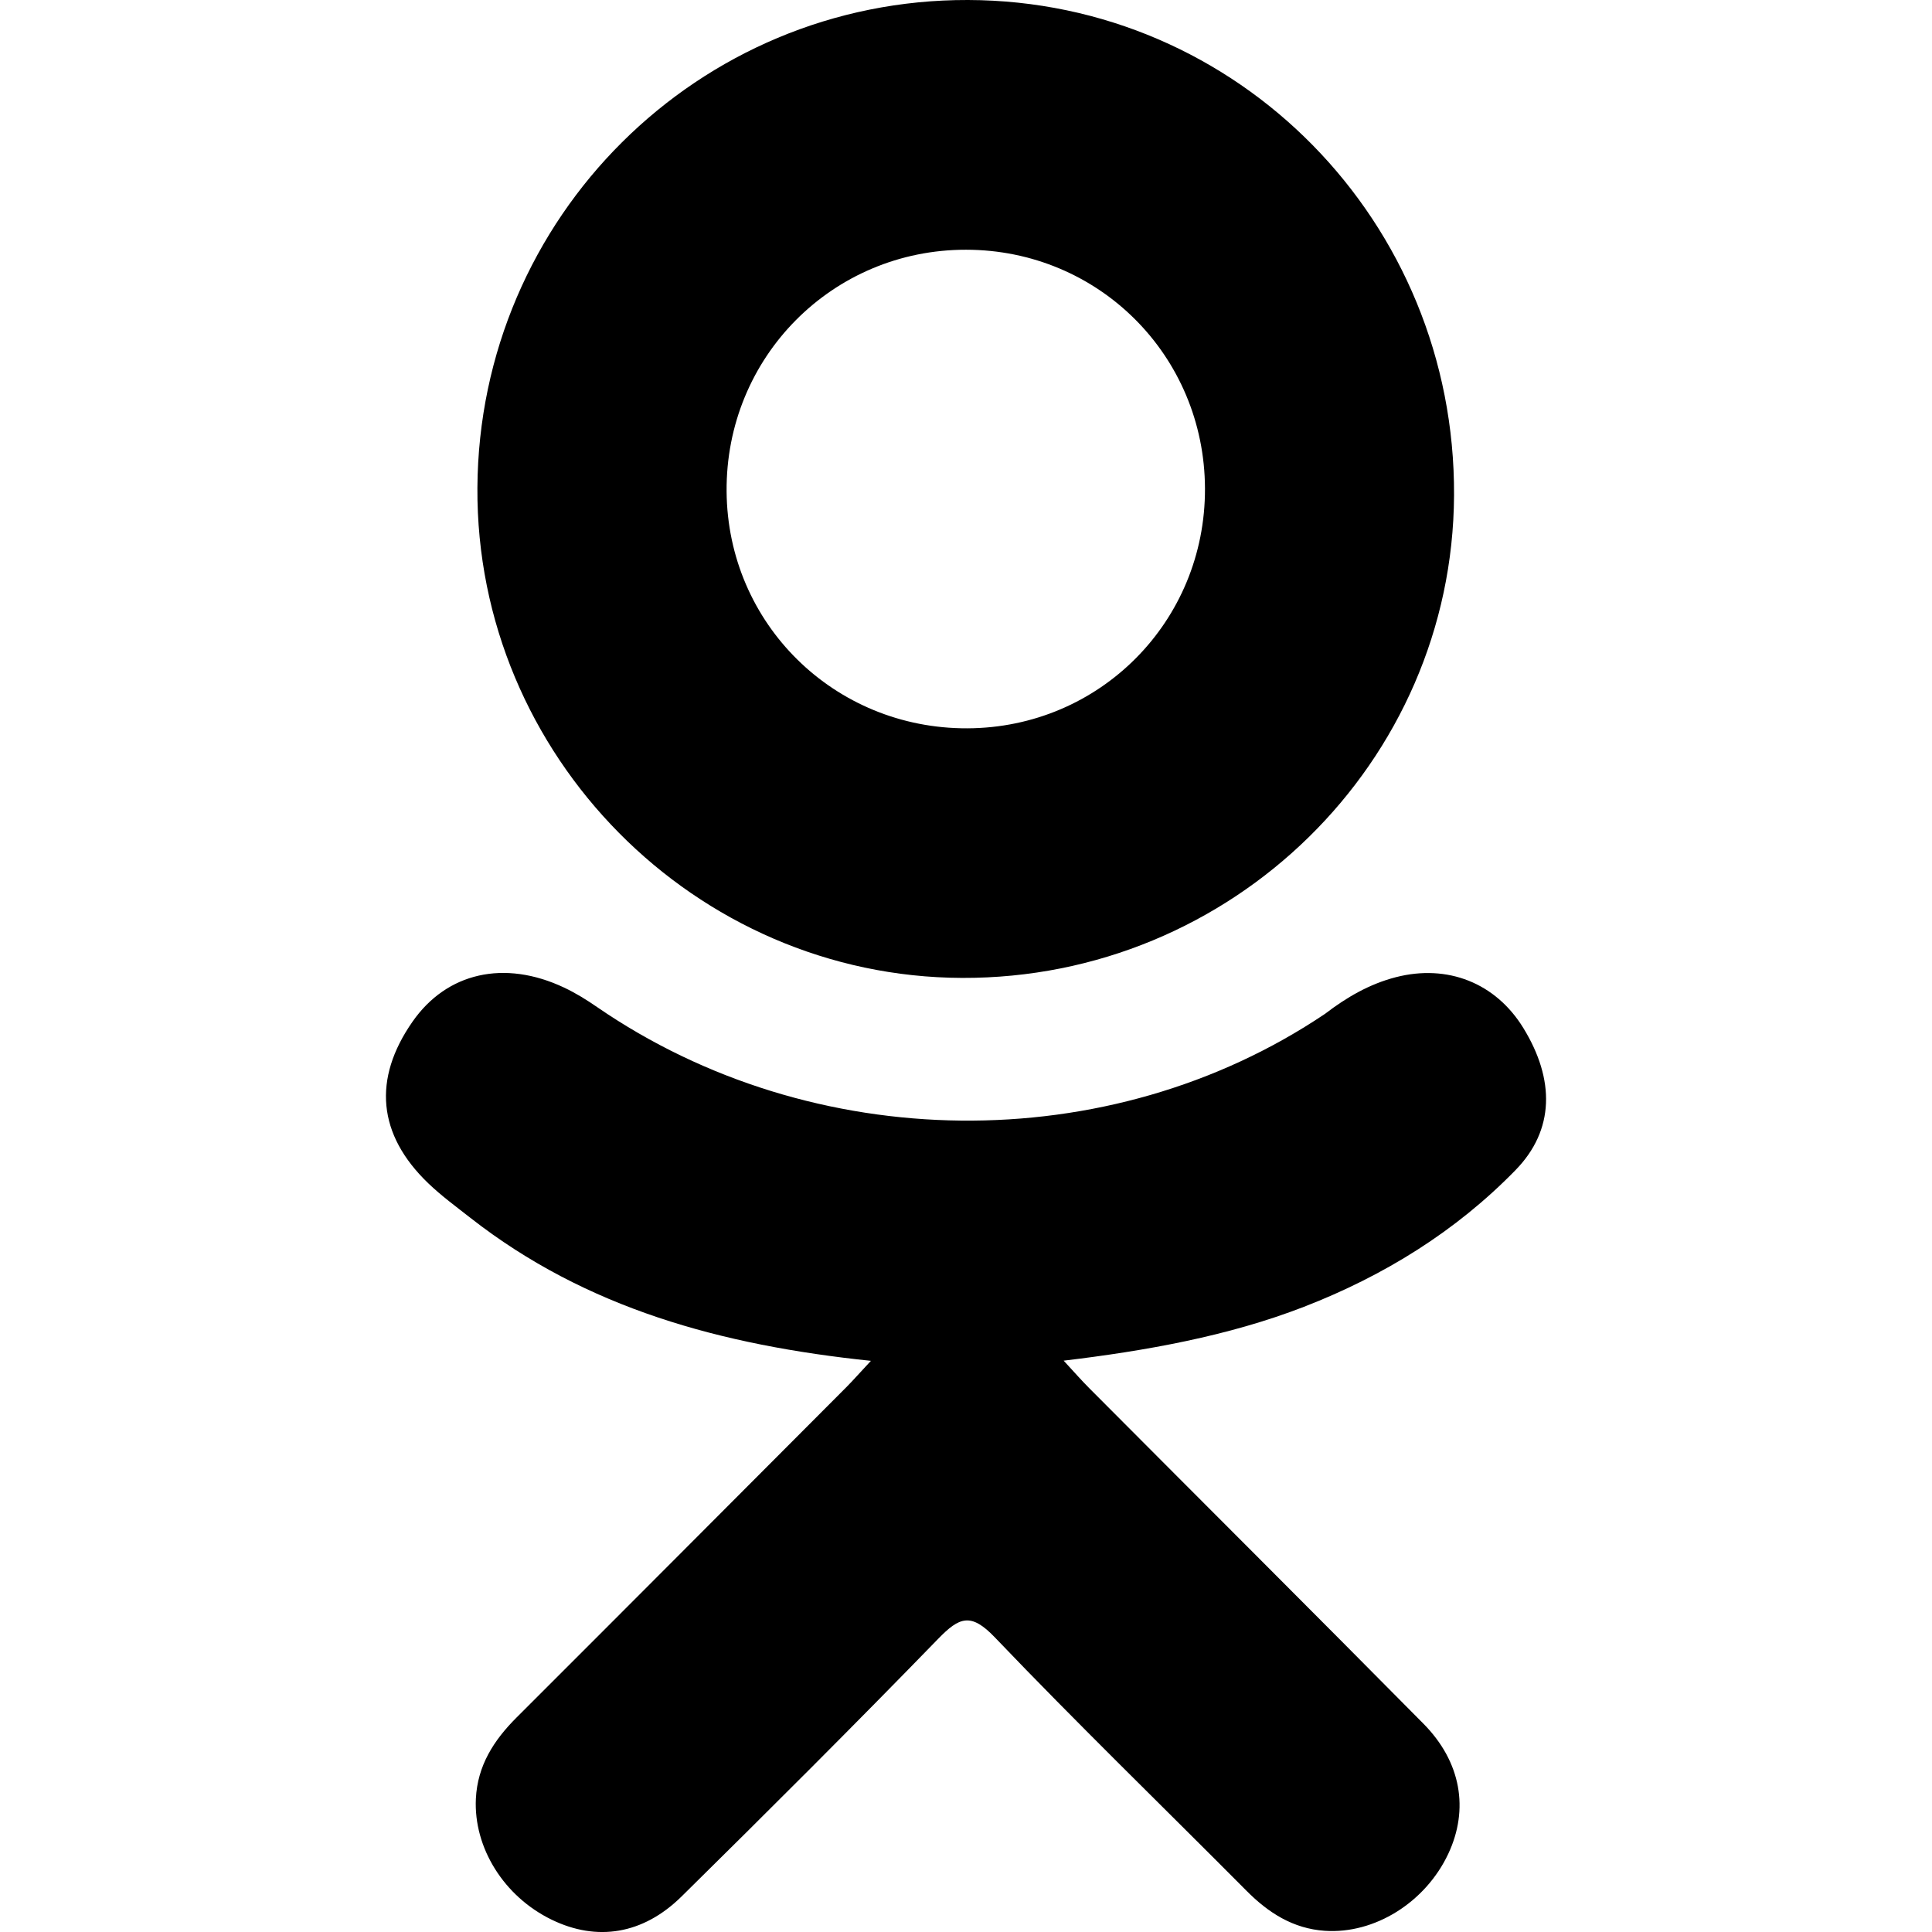
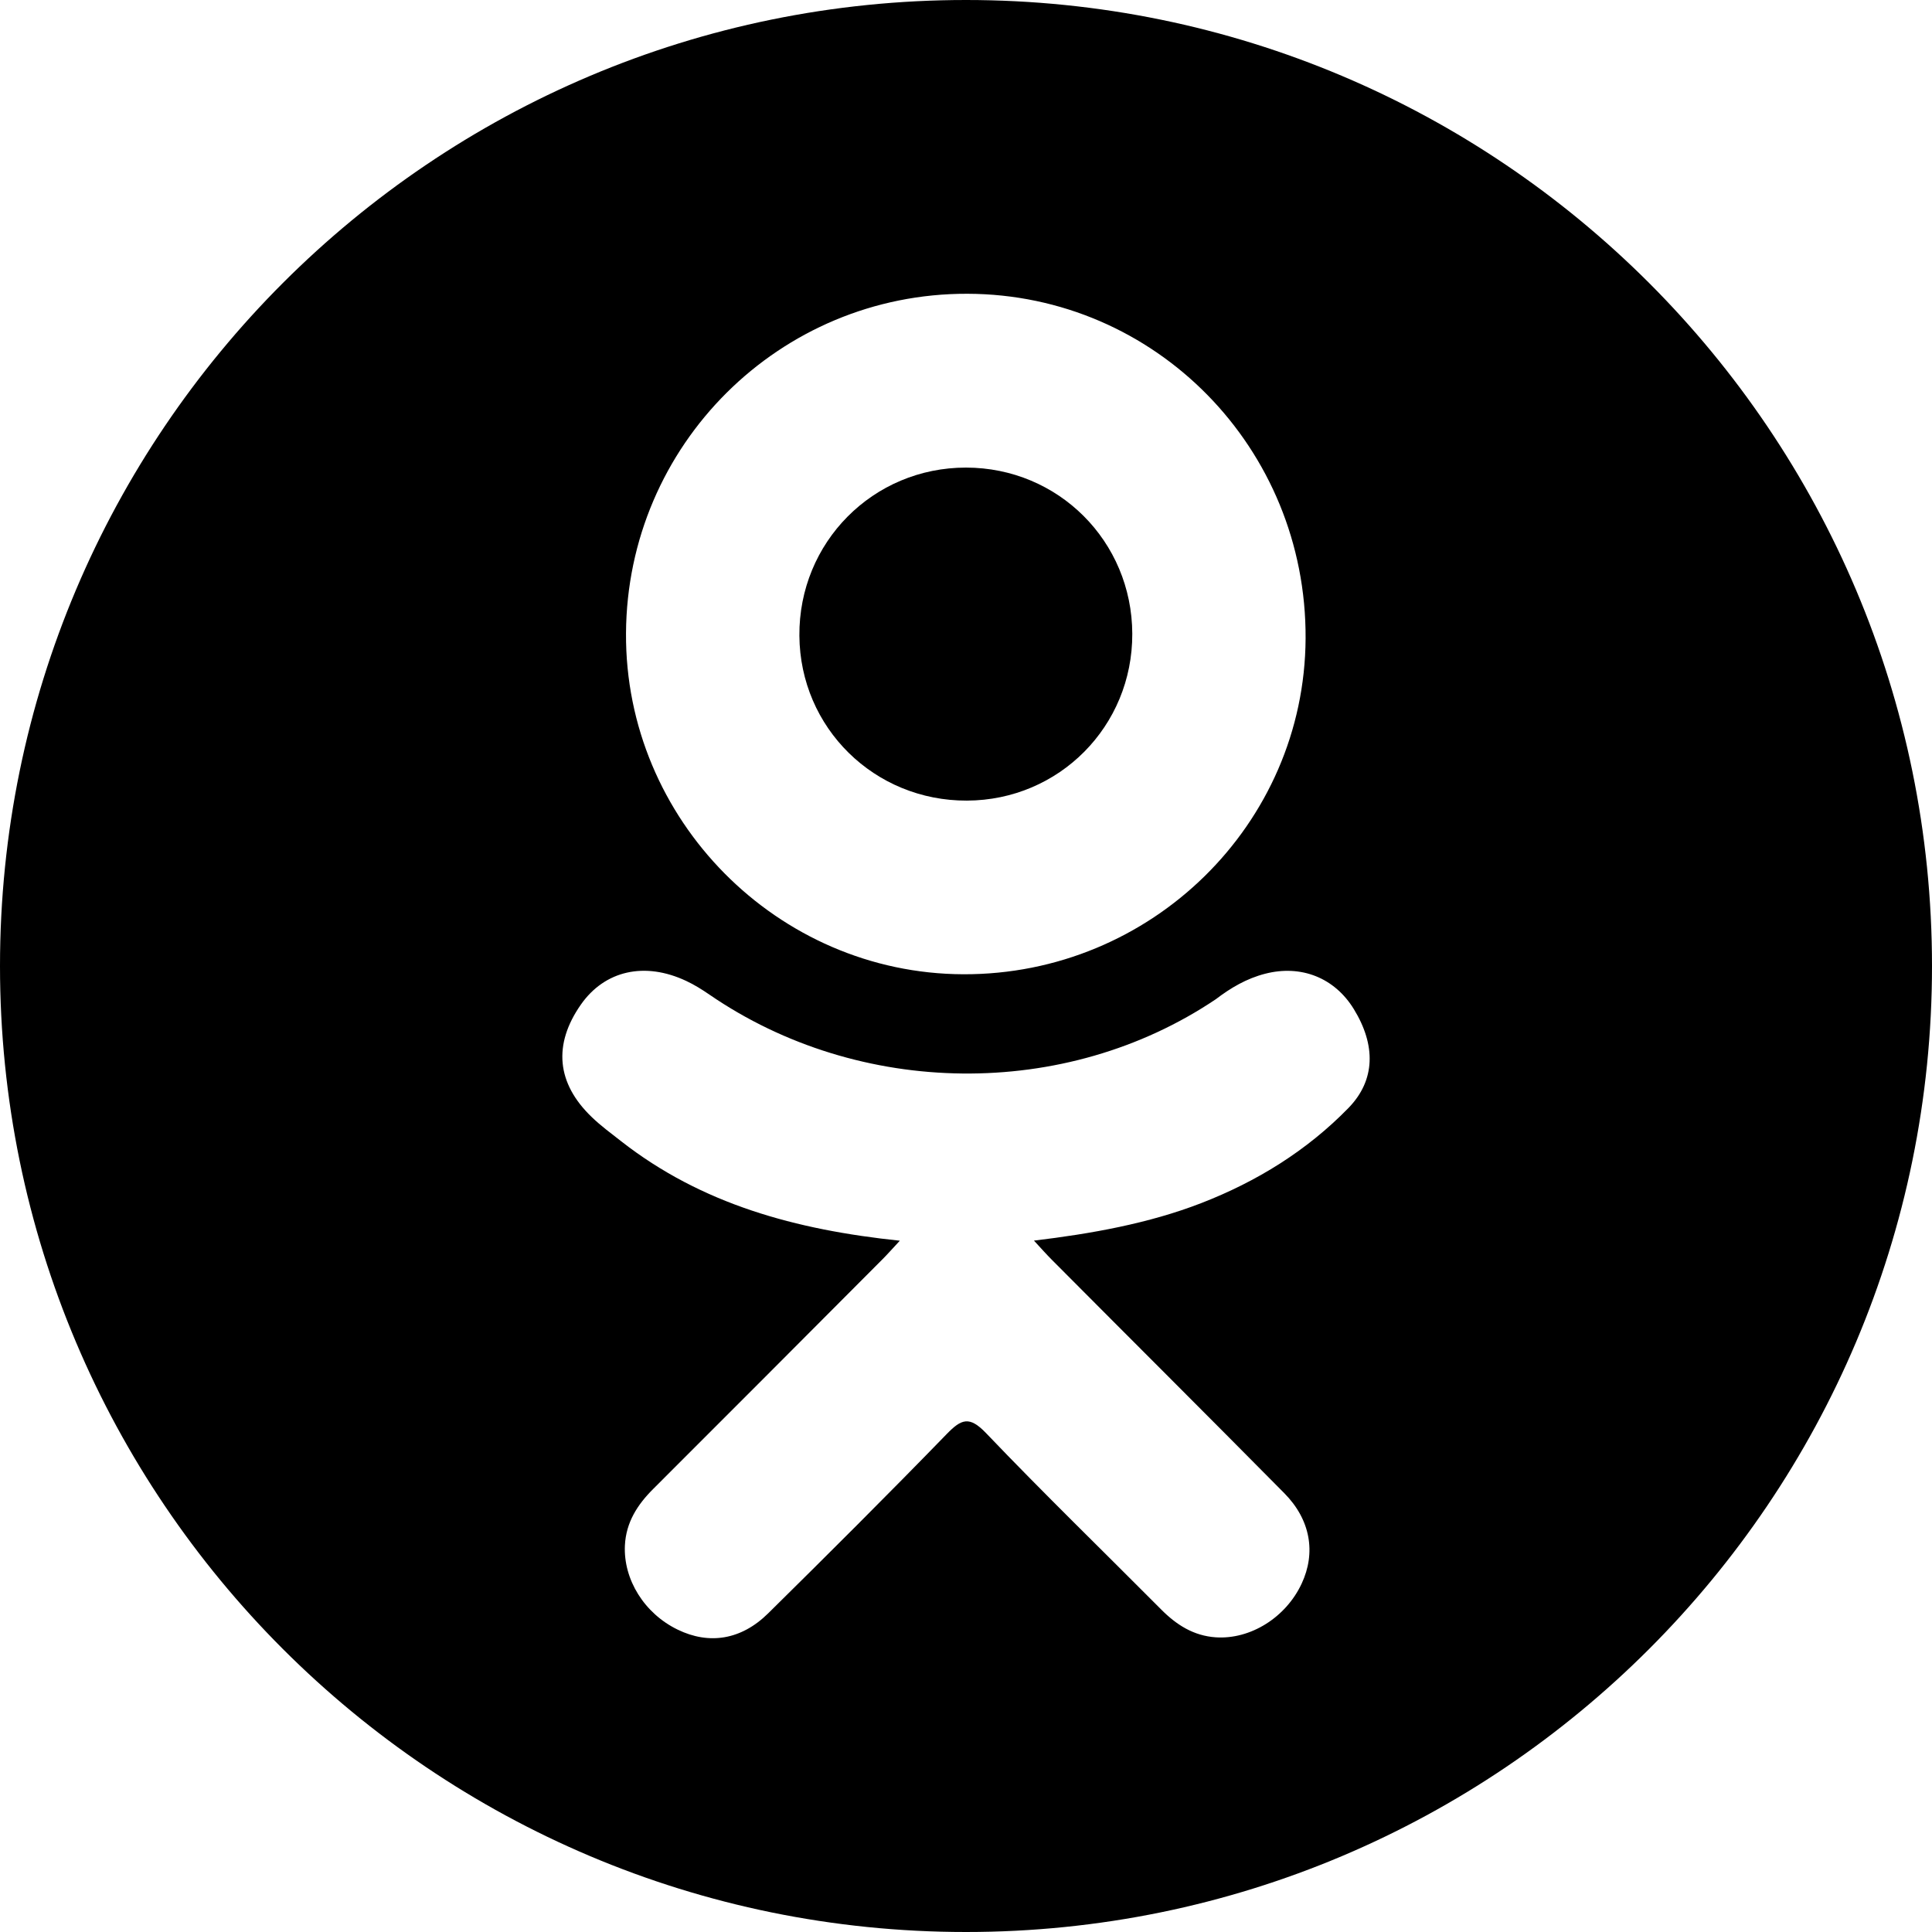
- <svg xmlns="http://www.w3.org/2000/svg" version="1.1" id="Capa_1" x="0px" y="0px" width="95.481px" height="95.481px" viewBox="0 0 95.481 95.481" style="enable-background:new 0 0 95.481 95.481;" xml:space="preserve">
+ <svg xmlns="http://www.w3.org/2000/svg" version="1.1" id="Capa_1" x="0px" y="0px" width="97.75px" height="97.75px" viewBox="0 0 97.75 97.75" style="enable-background:new 0 0 97.75 97.75;" xml:space="preserve">
  <g>
    <g>
-       <path d="M43.041,67.254c-7.402-0.772-14.076-2.595-19.79-7.064c-0.709-0.556-1.441-1.092-2.088-1.713    c-2.501-2.402-2.753-5.153-0.774-7.988c1.693-2.426,4.535-3.075,7.489-1.682c0.572,0.27,1.117,0.607,1.639,0.969    c10.649,7.317,25.278,7.519,35.967,0.329c1.059-0.812,2.191-1.474,3.503-1.812c2.551-0.655,4.93,0.282,6.299,2.514    c1.564,2.549,1.544,5.037-0.383,7.016c-2.956,3.034-6.511,5.229-10.461,6.761c-3.735,1.448-7.826,2.177-11.875,2.661    c0.611,0.665,0.899,0.992,1.281,1.376c5.498,5.524,11.02,11.025,16.5,16.566c1.867,1.888,2.257,4.229,1.229,6.425    c-1.124,2.4-3.64,3.979-6.107,3.81c-1.563-0.108-2.782-0.886-3.865-1.977c-4.149-4.175-8.376-8.273-12.441-12.527    c-1.183-1.237-1.752-1.003-2.796,0.071c-4.174,4.297-8.416,8.528-12.683,12.735c-1.916,1.889-4.196,2.229-6.418,1.15    c-2.362-1.145-3.865-3.556-3.749-5.979c0.08-1.639,0.886-2.891,2.011-4.014c5.441-5.433,10.867-10.88,16.295-16.322    C42.183,68.197,42.518,67.813,43.041,67.254z" />
-       <path d="M47.55,48.329c-13.205-0.045-24.033-10.992-23.956-24.218C23.67,10.739,34.505-0.037,47.84,0    c13.362,0.036,24.087,10.967,24.02,24.478C71.792,37.677,60.889,48.375,47.55,48.329z M59.551,24.143    c-0.023-6.567-5.253-11.795-11.807-11.801c-6.609-0.007-11.886,5.316-11.835,11.943c0.049,6.542,5.324,11.733,11.896,11.709    C54.357,35.971,59.573,30.709,59.551,24.143z" />
+       <path d="M48.921,40.507c4.667-0.017,8.384-3.766,8.367-8.443c-0.017-4.679-3.742-8.402-8.411-8.406    c-4.708-0.005-8.468,3.787-8.432,8.508C40.48,36.826,44.239,40.524,48.921,40.507z" />
+       <path d="M48.875,0C21.882,0,0,21.883,0,48.875S21.882,97.75,48.875,97.75S97.75,75.867,97.75,48.875S75.868,0,48.875,0z     M48.945,14.863c9.52,0.026,17.161,7.813,17.112,17.438c-0.048,9.403-7.814,17.024-17.318,16.992    c-9.407-0.032-17.122-7.831-17.066-17.253C31.726,22.515,39.445,14.837,48.945,14.863z M68.227,56.057    c-2.105,2.161-4.639,3.725-7.453,4.816c-2.66,1.031-5.575,1.55-8.461,1.896c0.437,0.474,0.642,0.707,0.914,0.979    c3.916,3.937,7.851,7.854,11.754,11.802c1.33,1.346,1.607,3.014,0.875,4.577c-0.799,1.71-2.592,2.834-4.351,2.713    c-1.114-0.077-1.983-0.63-2.754-1.407c-2.956-2.974-5.968-5.895-8.862-8.925c-0.845-0.882-1.249-0.714-1.994,0.052    c-2.973,3.062-5.995,6.075-9.034,9.072c-1.365,1.346-2.989,1.59-4.573,0.82c-1.683-0.814-2.753-2.533-2.671-4.262    c0.058-1.166,0.632-2.06,1.434-2.858c3.877-3.869,7.742-7.75,11.608-11.628c0.257-0.257,0.495-0.53,0.868-0.93    c-5.273-0.551-10.028-1.849-14.099-5.032c-0.506-0.396-1.027-0.778-1.487-1.222c-1.783-1.711-1.962-3.672-0.553-5.69    c1.207-1.728,3.231-2.19,5.336-1.197c0.408,0.191,0.796,0.433,1.168,0.689c7.586,5.213,18.008,5.356,25.624,0.233    c0.754-0.576,1.561-1.05,2.496-1.289c1.816-0.468,3.512,0.201,4.486,1.791C69.613,52.874,69.6,54.646,68.227,56.057z" />
    </g>
  </g>
  <g>
</g>
  <g>
</g>
  <g>
</g>
  <g>
</g>
  <g>
</g>
  <g>
</g>
  <g>
</g>
  <g>
</g>
  <g>
</g>
  <g>
</g>
  <g>
</g>
  <g>
</g>
  <g>
</g>
  <g>
</g>
  <g>
</g>
</svg>
